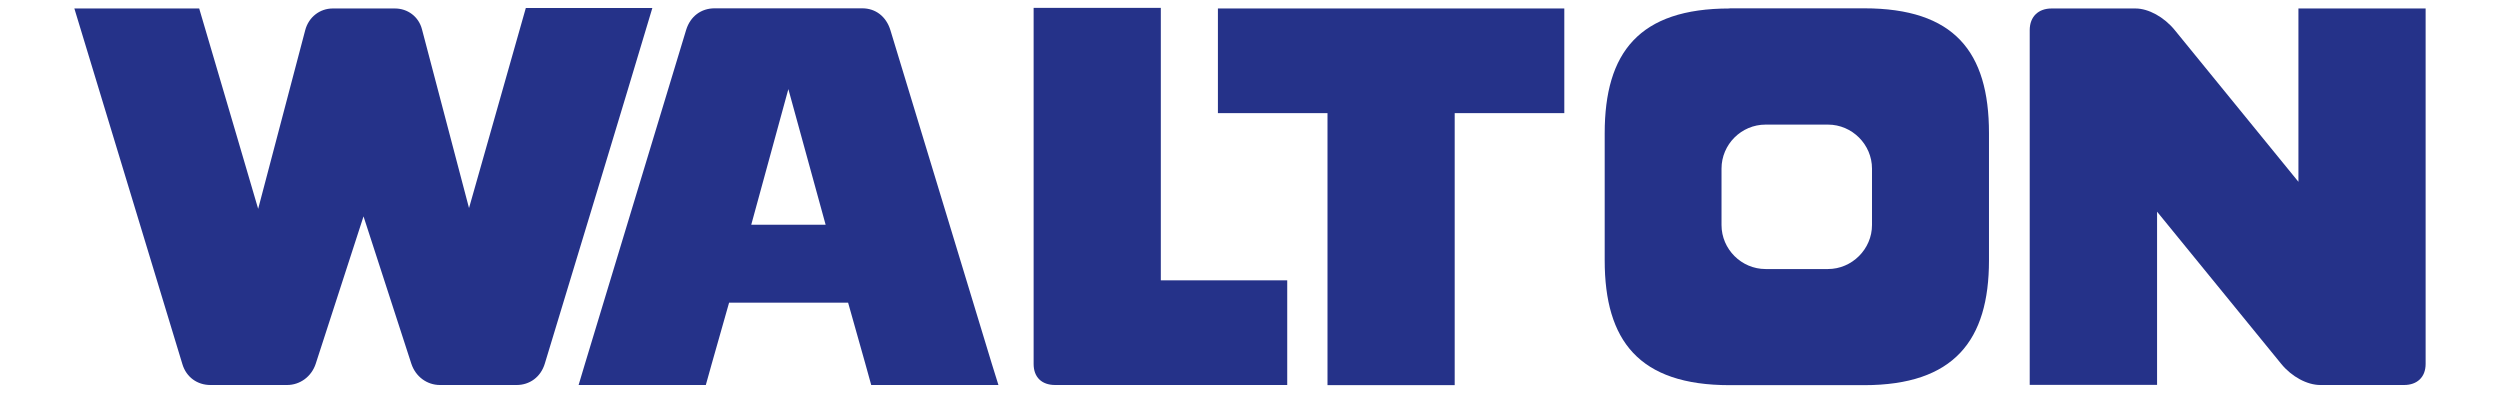
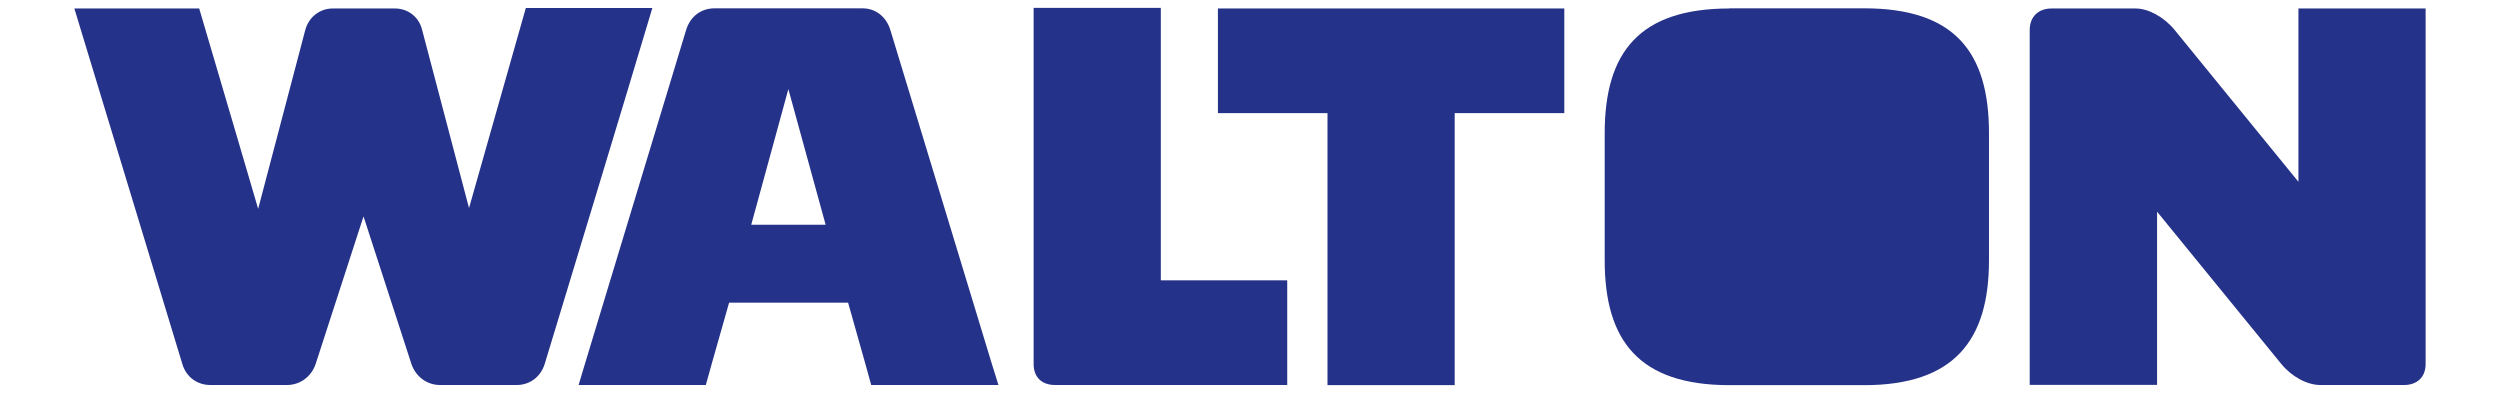
<svg xmlns="http://www.w3.org/2000/svg" width="140" height="22" viewBox="0 0 140 22" fill="none">
-   <path fill-rule="evenodd" clip-rule="evenodd" d="M113.664 21.551C113.664 17.864 113.664 5.421 113.664 1.69C113.664 0.924 114.157 0.475 114.888 0.475C116.2 0.475 118.278 0.475 119.59 0.475C120.312 0.475 121.184 0.95 121.782 1.681C123.904 4.285 128.712 10.181 128.712 10.181C128.712 10.181 128.712 4.268 128.712 0.475H135.835C135.835 5.412 135.835 16.685 135.835 20.381C135.835 21.129 135.351 21.56 134.629 21.56C133.317 21.56 131.248 21.56 129.936 21.56C129.205 21.56 128.342 21.102 127.752 20.381C125.639 17.794 120.796 11.854 120.796 11.854C120.796 11.854 120.796 18.973 120.796 21.551H113.664Z" fill="#253289" />
-   <path fill-rule="evenodd" clip-rule="evenodd" d="M29.443 0.458C28.281 4.567 26.265 11.651 26.265 11.651C26.265 11.651 24.389 4.506 23.632 1.646C23.447 0.924 22.822 0.475 22.117 0.475C21.096 0.475 19.652 0.475 18.631 0.475C17.918 0.475 17.284 0.95 17.09 1.698C16.324 4.602 14.457 11.695 14.457 11.695C14.457 11.695 12.379 4.611 11.155 0.475H4.164C5.679 5.447 9.095 16.72 10.213 20.39C10.433 21.129 11.058 21.56 11.78 21.56C12.995 21.56 14.862 21.56 16.077 21.56C16.799 21.56 17.442 21.093 17.68 20.372C18.499 17.837 20.357 12.117 20.357 12.117C20.357 12.117 22.206 17.82 23.033 20.363C23.271 21.093 23.914 21.56 24.636 21.56C25.851 21.56 27.718 21.56 28.933 21.56C29.655 21.56 30.28 21.12 30.509 20.363C31.636 16.658 35.061 5.377 36.531 0.449H29.443V0.458Z" fill="#253289" />
-   <path fill-rule="evenodd" clip-rule="evenodd" d="M57.883 0.44C57.883 4.215 57.883 16.702 57.883 20.381C57.883 21.129 58.341 21.56 59.089 21.56C61.695 21.56 68.282 21.56 70.879 21.56C71.627 21.56 72.085 21.56 72.085 21.56C72.085 21.56 72.085 21.076 72.085 20.381C72.085 18.665 72.085 15.699 72.085 15.699H65.006C65.006 15.699 65.006 4.048 65.006 0.44H57.883Z" fill="#253289" />
-   <path fill-rule="evenodd" clip-rule="evenodd" d="M68.203 0.475C68.203 3.388 68.203 6.336 68.203 6.336H74.34C74.34 6.336 74.34 16.782 74.34 20.372C74.34 21.12 74.34 21.569 74.34 21.569C74.34 21.569 74.833 21.569 75.555 21.569C76.867 21.569 78.945 21.569 80.257 21.569C80.979 21.569 81.463 21.569 81.463 21.569C81.463 21.569 81.463 21.12 81.463 20.372C81.463 16.782 81.463 6.336 81.463 6.336H87.601C87.601 6.336 87.601 3.397 87.601 0.475H68.203Z" fill="#253289" />
-   <path fill-rule="evenodd" clip-rule="evenodd" d="M98.871 6.978C97.515 6.978 96.405 8.087 96.405 9.442V12.601C96.405 13.957 97.524 15.066 98.871 15.066H102.366C103.714 15.066 104.832 13.948 104.832 12.601V9.442C104.832 8.096 103.722 6.978 102.366 6.978H98.871ZM96.855 0.475C91.792 0.475 89.863 2.939 89.863 7.462V14.582C89.863 19.078 91.783 21.569 96.855 21.569H104.392C109.428 21.569 111.383 19.061 111.383 14.582V7.454C111.383 2.886 109.428 0.466 104.392 0.466H96.855V0.475Z" fill="#253289" />
-   <path fill-rule="evenodd" clip-rule="evenodd" d="M55.912 21.56L55.542 20.372C54.424 16.685 50.999 5.43 49.863 1.69C49.625 0.915 49.026 0.466 48.287 0.466C46.235 0.466 42.088 0.466 40.019 0.466C39.27 0.466 38.663 0.906 38.425 1.672C37.298 5.394 33.873 16.685 32.755 20.381L32.402 21.56H39.526C39.526 21.56 39.666 21.049 39.86 20.363C40.248 18.999 40.829 16.949 40.829 16.949H47.494C47.494 16.949 48.066 18.99 48.454 20.354L48.788 21.56H55.912ZM46.235 12.584H42.07L44.148 4.99L46.235 12.584Z" fill="#253289" />
+   <path fillRule="evenodd" clipRule="evenodd" d="M113.664 21.551C113.664 17.864 113.664 5.421 113.664 1.69C113.664 0.924 114.157 0.475 114.888 0.475C116.2 0.475 118.278 0.475 119.59 0.475C120.312 0.475 121.184 0.95 121.782 1.681C123.904 4.285 128.712 10.181 128.712 10.181C128.712 10.181 128.712 4.268 128.712 0.475H135.835C135.835 5.412 135.835 16.685 135.835 20.381C135.835 21.129 135.351 21.56 134.629 21.56C133.317 21.56 131.248 21.56 129.936 21.56C129.205 21.56 128.342 21.102 127.752 20.381C125.639 17.794 120.796 11.854 120.796 11.854C120.796 11.854 120.796 18.973 120.796 21.551H113.664Z" fill="#253289" />
+   <path fillRule="evenodd" clipRule="evenodd" d="M29.443 0.458C28.281 4.567 26.265 11.651 26.265 11.651C26.265 11.651 24.389 4.506 23.632 1.646C23.447 0.924 22.822 0.475 22.117 0.475C21.096 0.475 19.652 0.475 18.631 0.475C17.918 0.475 17.284 0.95 17.09 1.698C16.324 4.602 14.457 11.695 14.457 11.695C14.457 11.695 12.379 4.611 11.155 0.475H4.164C5.679 5.447 9.095 16.72 10.213 20.39C10.433 21.129 11.058 21.56 11.78 21.56C12.995 21.56 14.862 21.56 16.077 21.56C16.799 21.56 17.442 21.093 17.68 20.372C18.499 17.837 20.357 12.117 20.357 12.117C20.357 12.117 22.206 17.82 23.033 20.363C23.271 21.093 23.914 21.56 24.636 21.56C25.851 21.56 27.718 21.56 28.933 21.56C29.655 21.56 30.28 21.12 30.509 20.363C31.636 16.658 35.061 5.377 36.531 0.449H29.443V0.458Z" fill="#253289" />
+   <path fillRule="evenodd" clipRule="evenodd" d="M57.883 0.44C57.883 4.215 57.883 16.702 57.883 20.381C57.883 21.129 58.341 21.56 59.089 21.56C61.695 21.56 68.282 21.56 70.879 21.56C71.627 21.56 72.085 21.56 72.085 21.56C72.085 21.56 72.085 21.076 72.085 20.381C72.085 18.665 72.085 15.699 72.085 15.699H65.006C65.006 15.699 65.006 4.048 65.006 0.44H57.883Z" fill="#253289" />
+   <path fillRule="evenodd" clipRule="evenodd" d="M68.203 0.475C68.203 3.388 68.203 6.336 68.203 6.336H74.34C74.34 6.336 74.34 16.782 74.34 20.372C74.34 21.12 74.34 21.569 74.34 21.569C74.34 21.569 74.833 21.569 75.555 21.569C76.867 21.569 78.945 21.569 80.257 21.569C80.979 21.569 81.463 21.569 81.463 21.569C81.463 21.569 81.463 21.12 81.463 20.372C81.463 16.782 81.463 6.336 81.463 6.336H87.601C87.601 6.336 87.601 3.397 87.601 0.475H68.203Z" fill="#253289" />
+   <path fillRule="evenodd" clipRule="evenodd" d="M98.871 6.978C97.515 6.978 96.405 8.087 96.405 9.442V12.601C96.405 13.957 97.524 15.066 98.871 15.066H102.366C103.714 15.066 104.832 13.948 104.832 12.601V9.442C104.832 8.096 103.722 6.978 102.366 6.978H98.871ZM96.855 0.475C91.792 0.475 89.863 2.939 89.863 7.462V14.582C89.863 19.078 91.783 21.569 96.855 21.569H104.392C109.428 21.569 111.383 19.061 111.383 14.582V7.454C111.383 2.886 109.428 0.466 104.392 0.466H96.855V0.475Z" fill="#253289" />
+   <path fillRule="evenodd" clipRule="evenodd" d="M55.912 21.56L55.542 20.372C54.424 16.685 50.999 5.43 49.863 1.69C49.625 0.915 49.026 0.466 48.287 0.466C46.235 0.466 42.088 0.466 40.019 0.466C39.27 0.466 38.663 0.906 38.425 1.672C37.298 5.394 33.873 16.685 32.755 20.381L32.402 21.56H39.526C39.526 21.56 39.666 21.049 39.86 20.363C40.248 18.999 40.829 16.949 40.829 16.949H47.494C47.494 16.949 48.066 18.99 48.454 20.354L48.788 21.56H55.912ZM46.235 12.584H42.07L44.148 4.99L46.235 12.584Z" fill="#253289" />
</svg>
